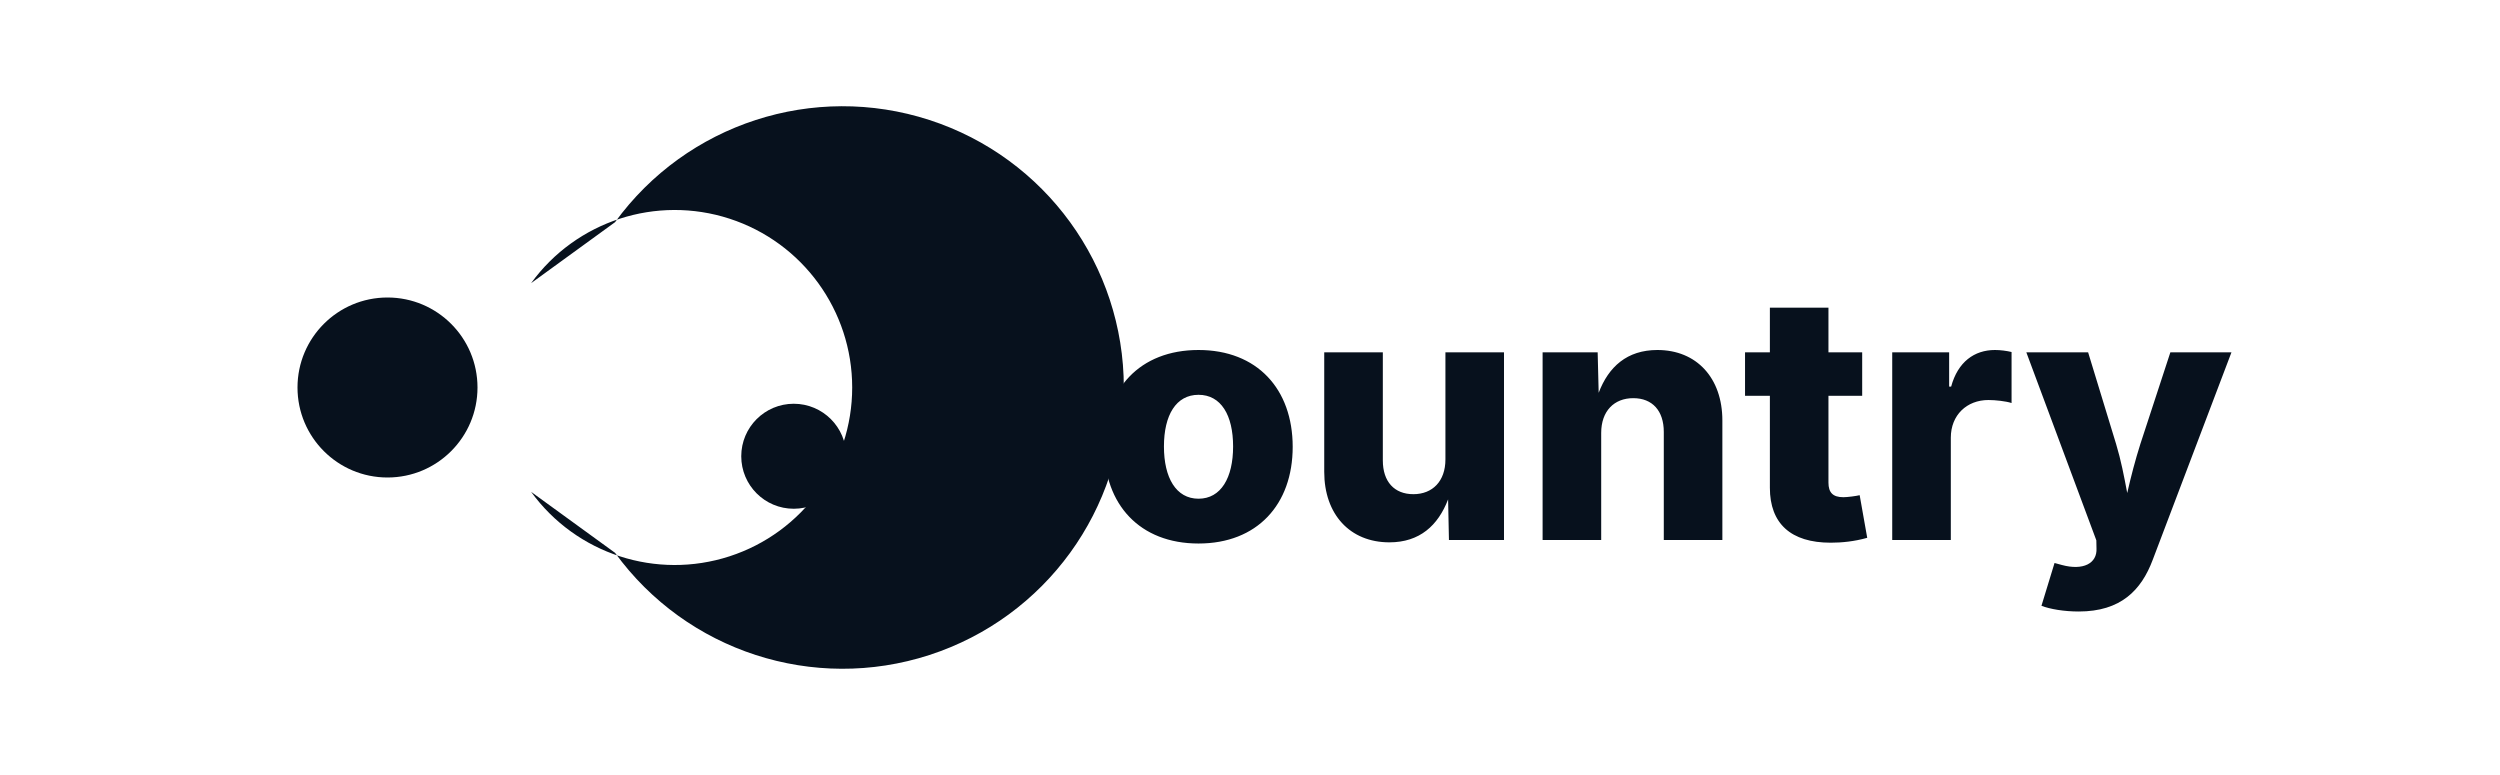
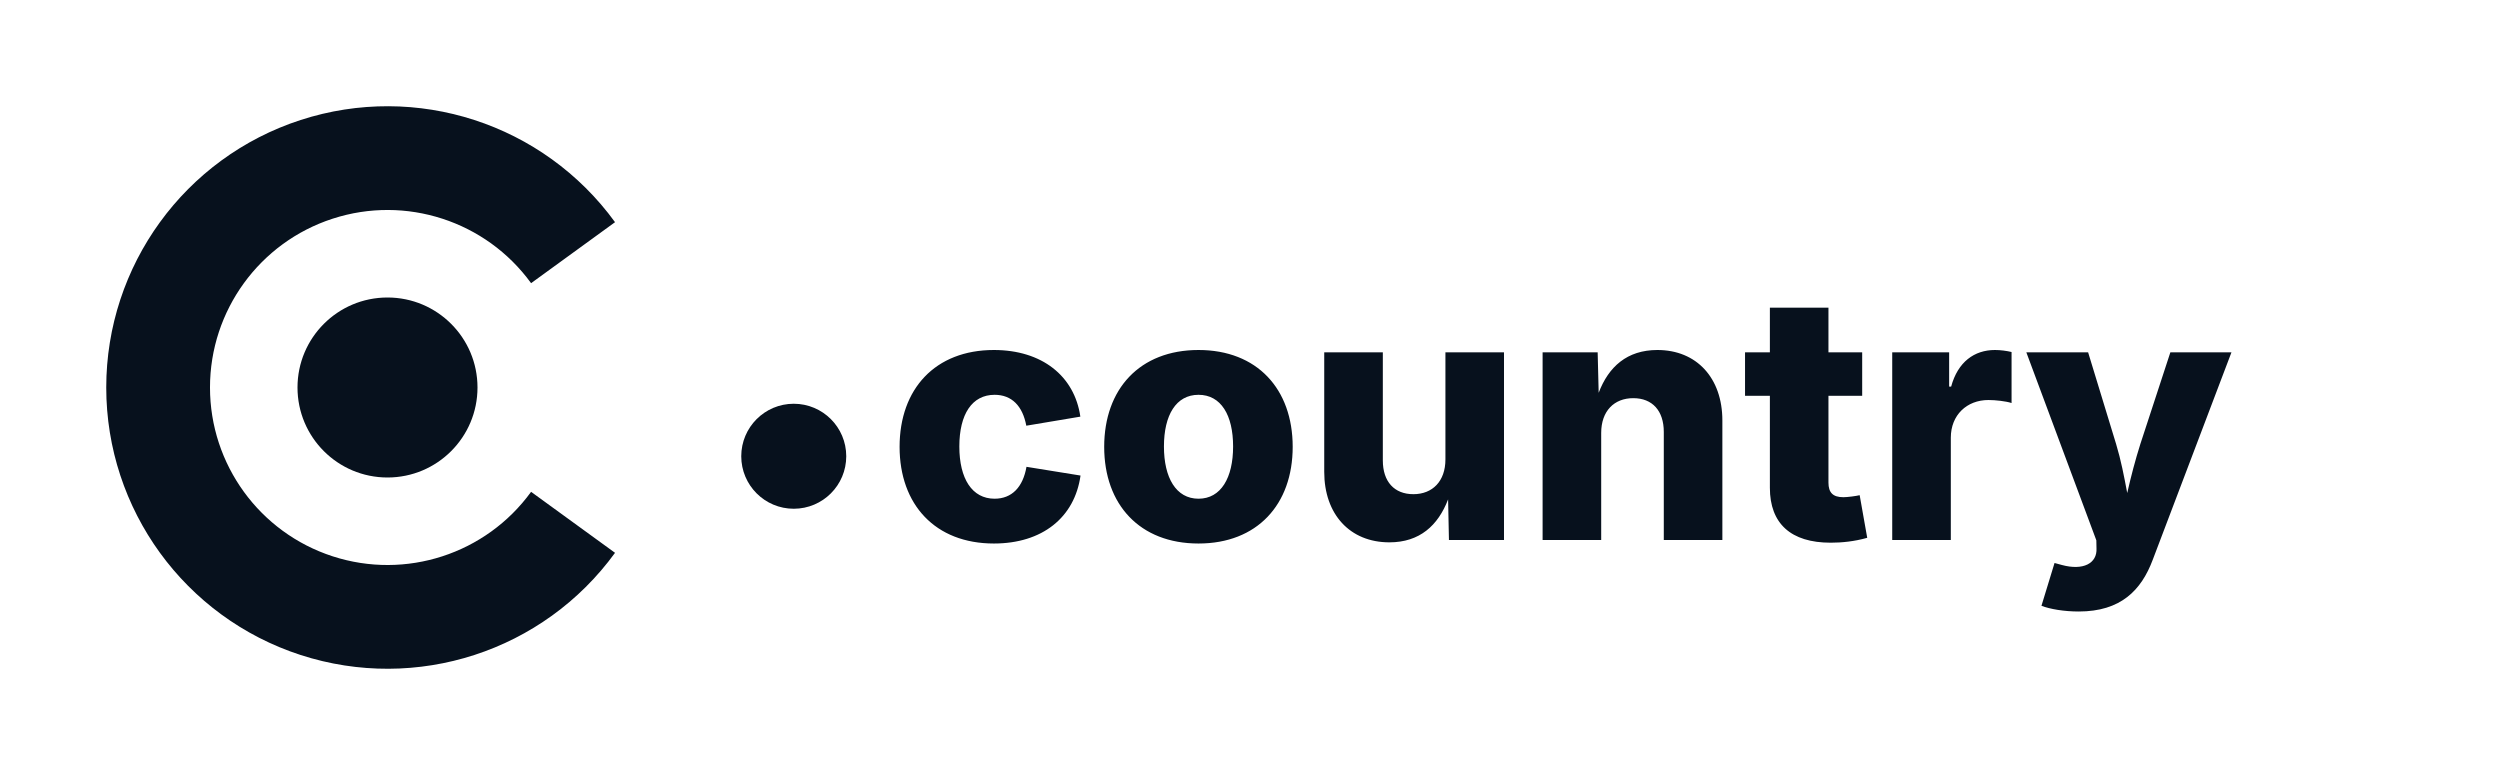
<svg xmlns="http://www.w3.org/2000/svg" width="2000" height="620" viewBox="0 0 2000 620" role="img">
  <defs />
-   <path d="M 492.03,177.75 A 225,225 0 1 1 492.03,442.25 L 424.88,393.47 A 142,142 0 1 0 424.88,226.53 Z" fill="#07111D" />
+   <path d="M 458.45,417.86 A 183.50,183.50 0 1 1 458.45,202.14" fill="none" stroke="#07111D" stroke-width="83" stroke-linecap="butt" />
  <circle cx="310" cy="310" r="72" fill="#07111D" />
  <g font-family="Inter, Arial, sans-serif" font-size="275" font-weight="800">
    <circle cx="635" cy="365" r="42" fill="#07111D" />
    <text x="710" y="432" fill="#07111D">country</text>
  </g>
</svg>
